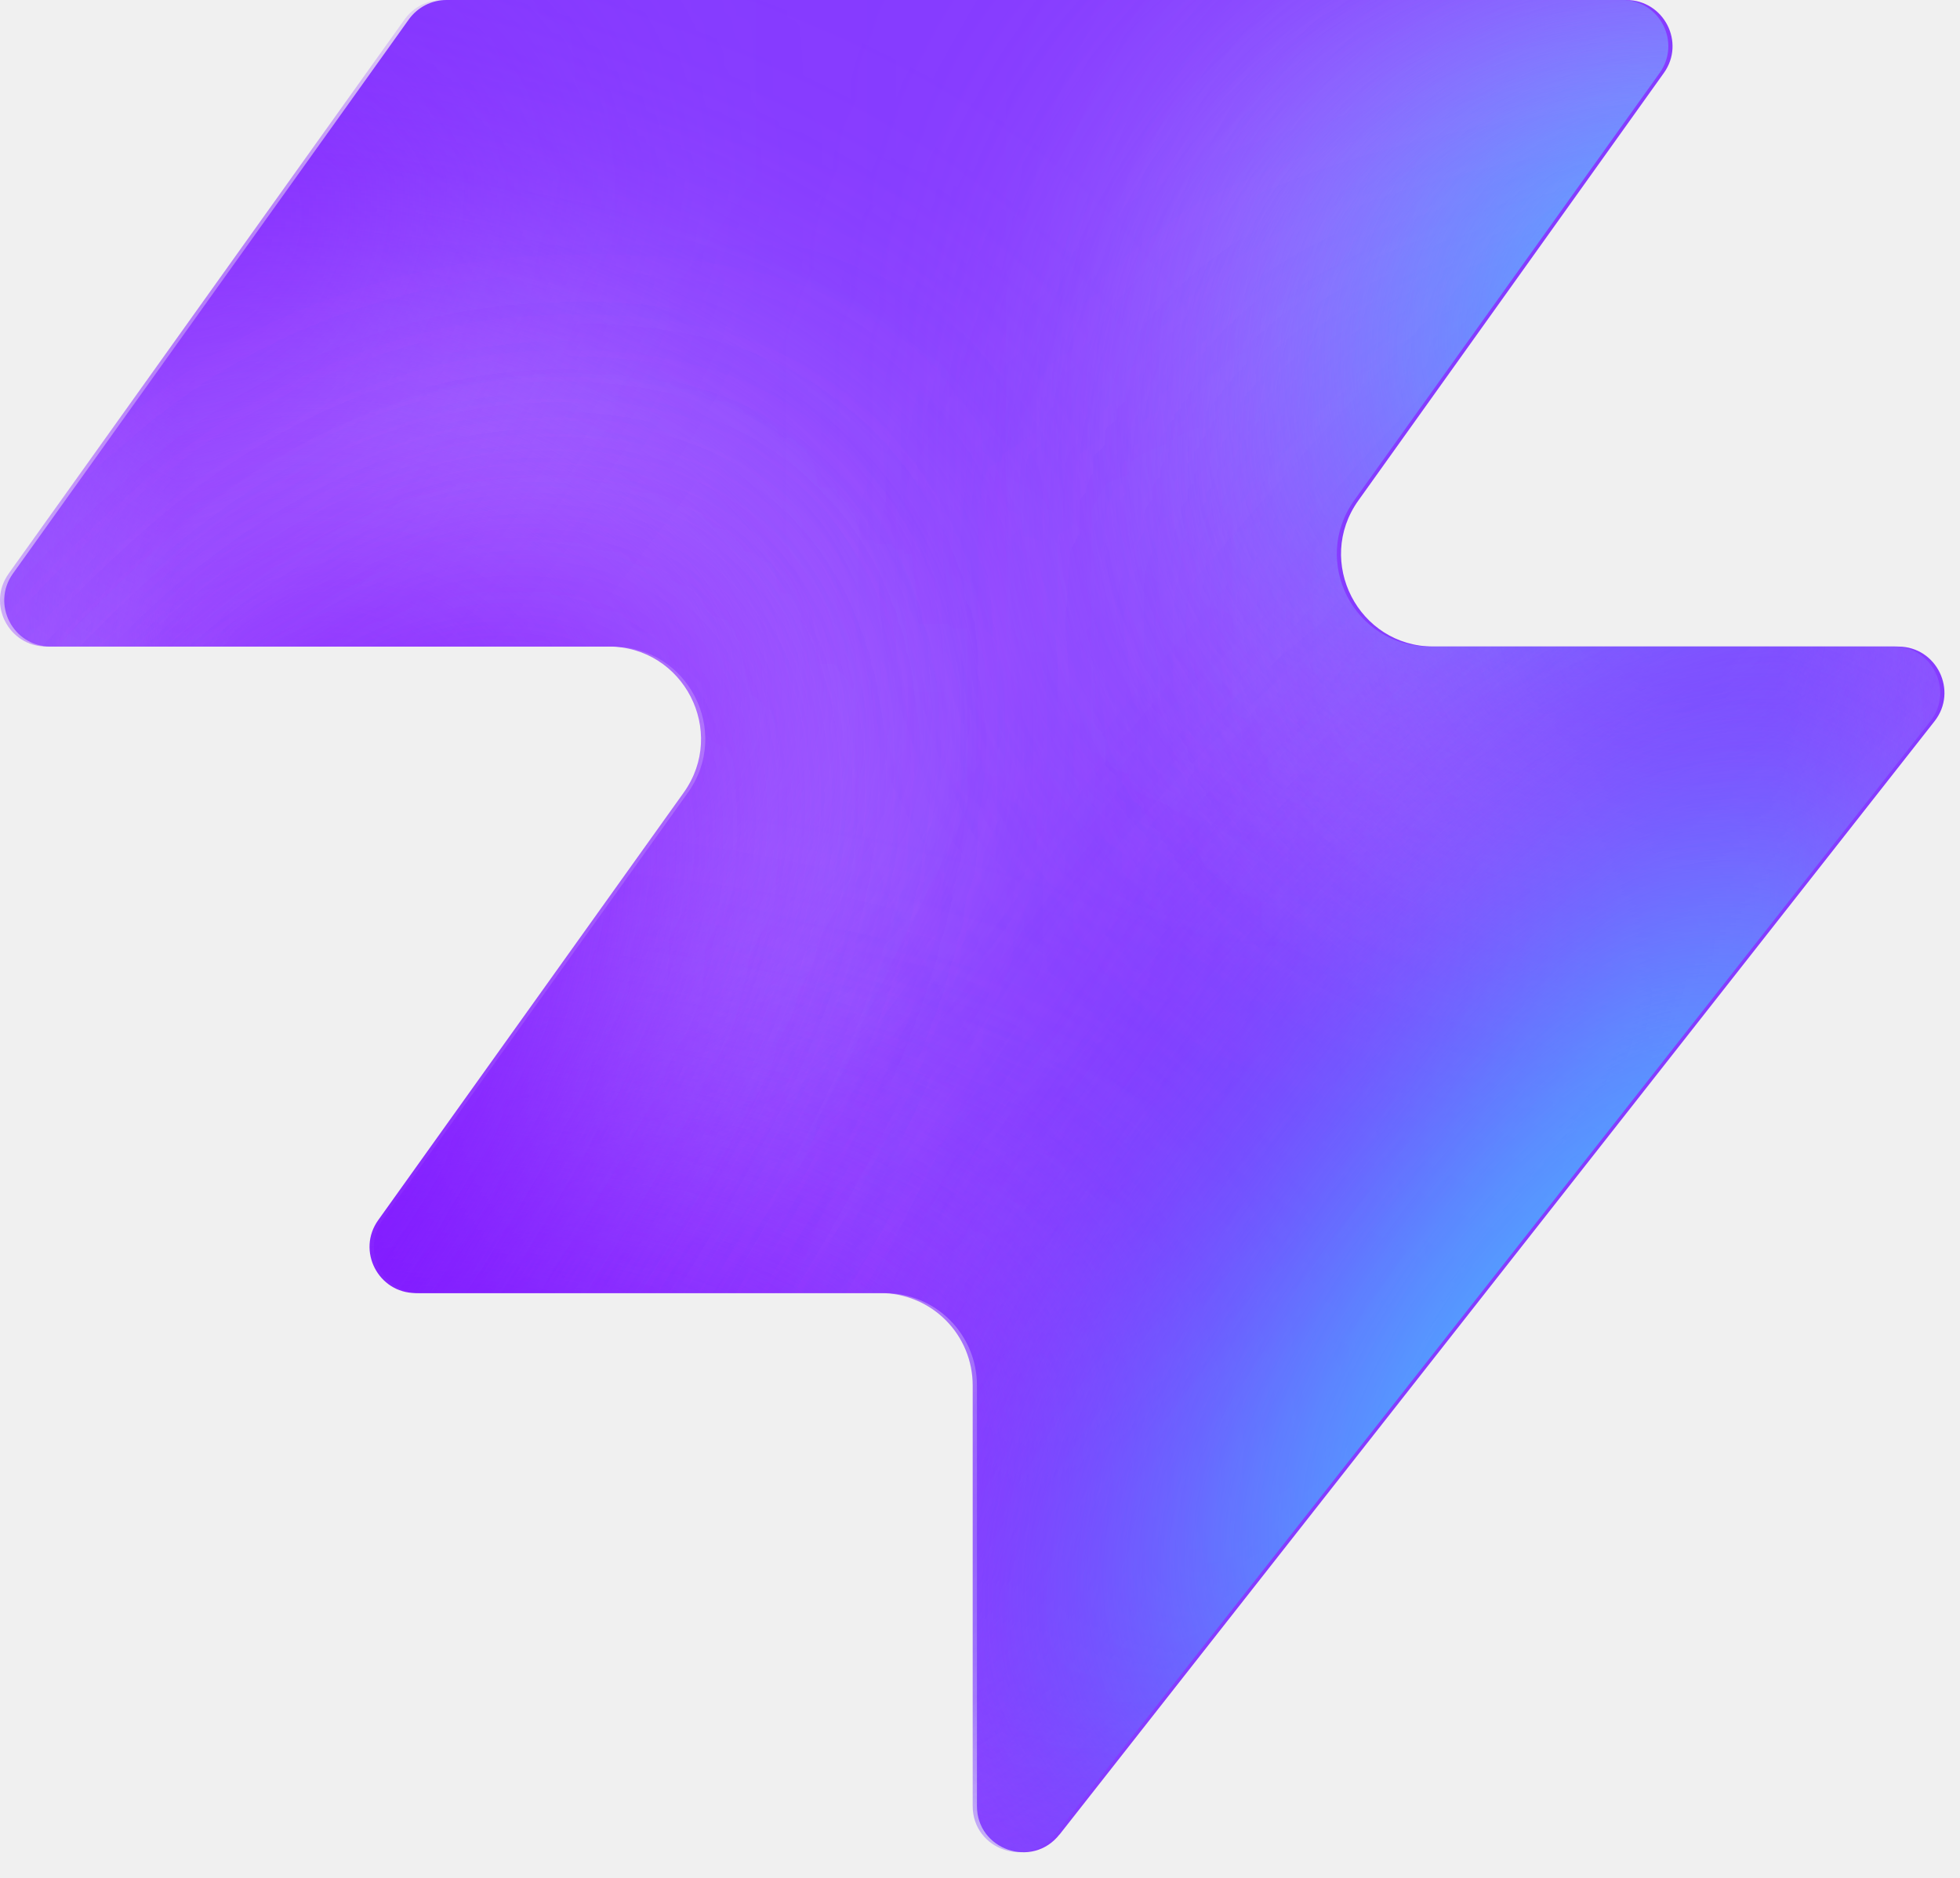
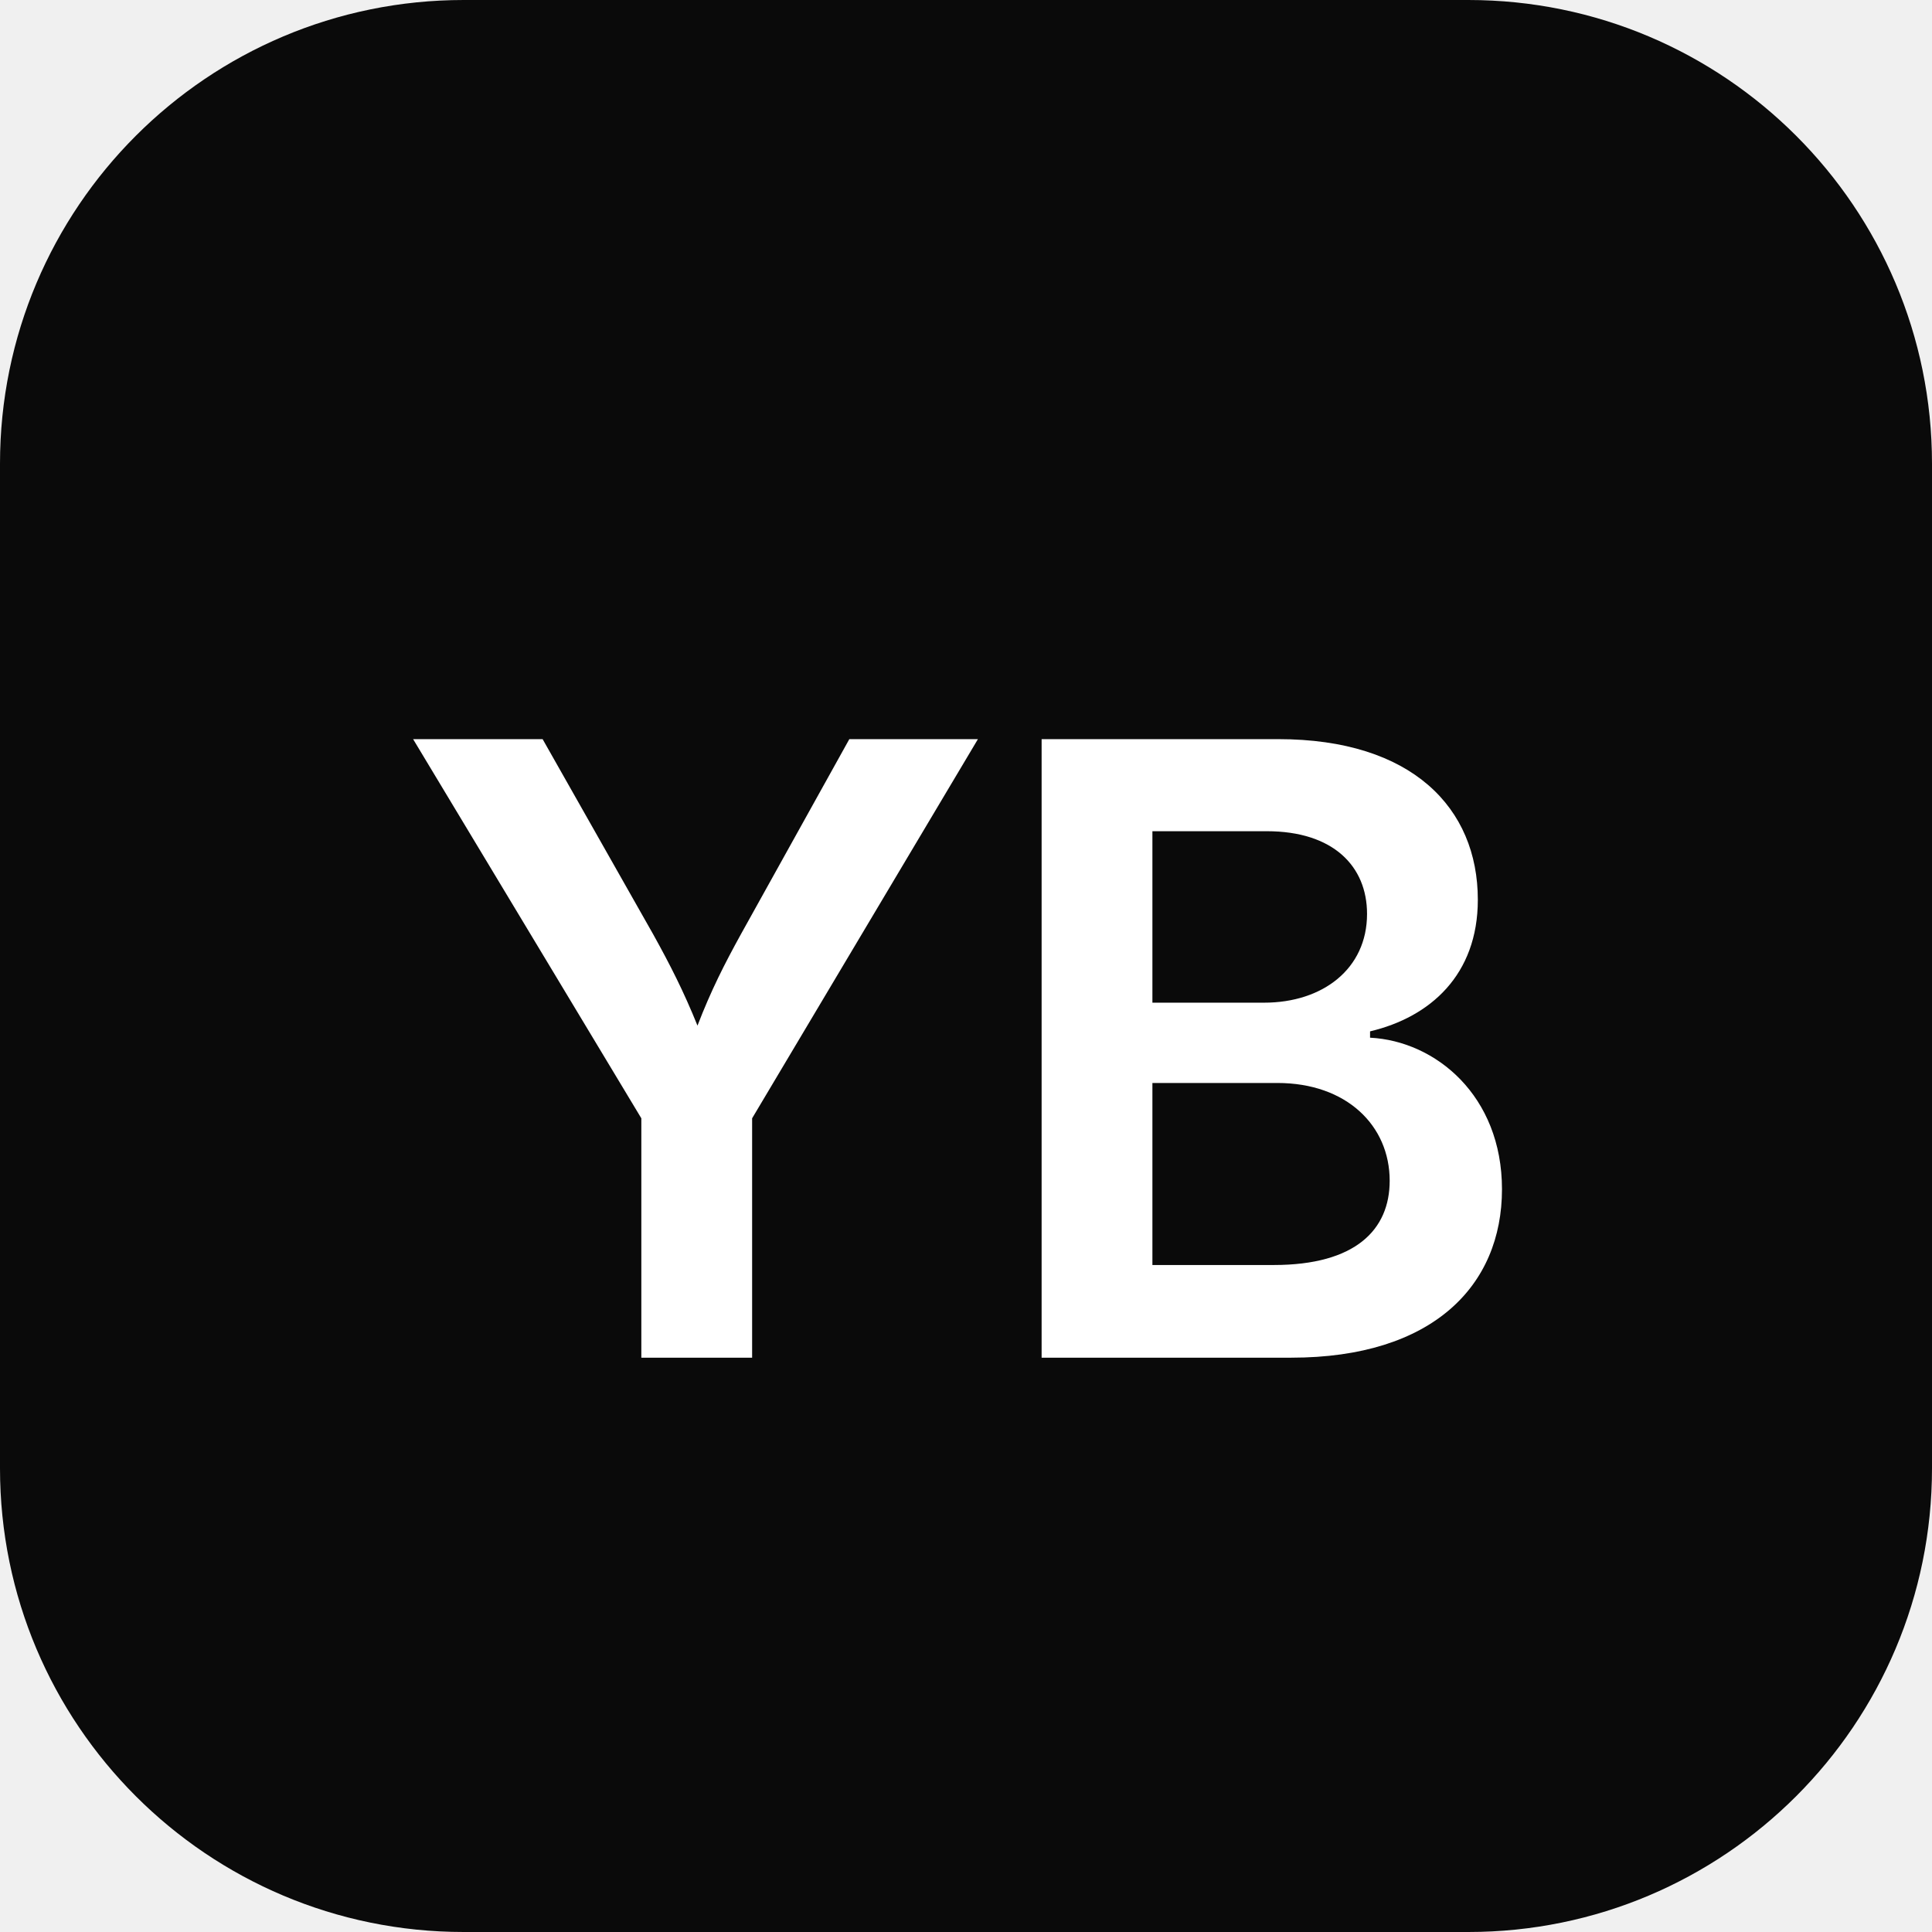
- <svg xmlns="http://www.w3.org/2000/svg" width="48" height="46" fill="none" viewBox="0 0 48 46">
-   <path fill="#863bff" d="M25.946 44.938c-.664.845-2.021.375-2.021-.698V33.937a2.26 2.26 0 0 0-2.262-2.262H10.287c-.92 0-1.456-1.04-.92-1.788l7.48-10.471c1.07-1.497 0-3.578-1.842-3.578H1.237c-.92 0-1.456-1.04-.92-1.788L10.013.474c.214-.297.556-.474.92-.474h28.894c.92 0 1.456 1.04.92 1.788l-7.48 10.471c-1.07 1.498 0 3.579 1.842 3.579h11.377c.943 0 1.473 1.088.89 1.83L25.947 44.94z" style="fill:#863bff;fill:color(display-p3 .525 .23 1);fill-opacity:1" />
-   <mask id="a" width="48" height="46" x="0" y="0" maskUnits="userSpaceOnUse" style="mask-type:alpha">
-     <path fill="#000" d="M25.842 44.938c-.664.844-2.021.375-2.021-.698V33.937a2.26 2.26 0 0 0-2.262-2.262H10.183c-.92 0-1.456-1.04-.92-1.788l7.48-10.471c1.07-1.498 0-3.579-1.842-3.579H1.133c-.92 0-1.456-1.04-.92-1.787L9.91.473c.214-.297.556-.474.92-.474h28.894c.92 0 1.456 1.04.92 1.788l-7.48 10.471c-1.07 1.498 0 3.578 1.842 3.578h11.377c.943 0 1.473 1.088.89 1.832L25.843 44.94z" style="fill:#000;fill-opacity:1" />
-   </mask>
-   <g mask="url(#a)">
-     <g filter="url(#b)">
-       <ellipse cx="5.508" cy="14.704" fill="#ede6ff" rx="5.508" ry="14.704" style="fill:#ede6ff;fill:color(display-p3 .927 .903 1);fill-opacity:1" transform="matrix(.00324 1 1 -.00324 -4.47 31.516)" />
-     </g>
-     <g filter="url(#c)">
-       <ellipse cx="10.399" cy="29.851" fill="#ede6ff" rx="10.399" ry="29.851" style="fill:#ede6ff;fill:color(display-p3 .927 .903 1);fill-opacity:1" transform="matrix(.00324 1 1 -.00324 -39.328 7.883)" />
-     </g>
-     <g filter="url(#d)">
-       <ellipse cx="5.508" cy="30.487" fill="#7e14ff" rx="5.508" ry="30.487" style="fill:#7e14ff;fill:color(display-p3 .492 .077 1);fill-opacity:1" transform="rotate(89.814 -25.913 -14.639)scale(1 -1)" />
-     </g>
-     <g filter="url(#e)">
-       <ellipse cx="5.508" cy="30.599" fill="#7e14ff" rx="5.508" ry="30.599" style="fill:#7e14ff;fill:color(display-p3 .492 .077 1);fill-opacity:1" transform="rotate(89.814 -32.644 -3.334)scale(1 -1)" />
-     </g>
-     <g filter="url(#f)">
-       <ellipse cx="5.508" cy="30.599" fill="#7e14ff" rx="5.508" ry="30.599" style="fill:#7e14ff;fill:color(display-p3 .492 .077 1);fill-opacity:1" transform="matrix(.00324 1 1 -.00324 -34.34 30.47)" />
-     </g>
-     <g filter="url(#g)">
-       <ellipse cx="14.072" cy="22.078" fill="#ede6ff" rx="14.072" ry="22.078" style="fill:#ede6ff;fill:color(display-p3 .927 .903 1);fill-opacity:1" transform="rotate(93.35 24.506 48.493)scale(-1 1)" />
-     </g>
-     <g filter="url(#h)">
-       <ellipse cx="3.47" cy="21.501" fill="#7e14ff" rx="3.47" ry="21.501" style="fill:#7e14ff;fill:color(display-p3 .492 .077 1);fill-opacity:1" transform="rotate(89.009 28.708 47.59)scale(-1 1)" />
-     </g>
-     <g filter="url(#i)">
-       <ellipse cx="3.47" cy="21.501" fill="#7e14ff" rx="3.47" ry="21.501" style="fill:#7e14ff;fill:color(display-p3 .492 .077 1);fill-opacity:1" transform="rotate(89.009 28.708 47.59)scale(-1 1)" />
-     </g>
-     <g filter="url(#j)">
-       <ellipse cx=".387" cy="8.972" fill="#7e14ff" rx="4.407" ry="29.108" style="fill:#7e14ff;fill:color(display-p3 .492 .077 1);fill-opacity:1" transform="rotate(39.51 .387 8.972)" />
-     </g>
-     <g filter="url(#k)">
-       <ellipse cx="47.523" cy="-6.092" fill="#7e14ff" rx="4.407" ry="29.108" style="fill:#7e14ff;fill:color(display-p3 .492 .077 1);fill-opacity:1" transform="rotate(37.892 47.523 -6.092)" />
-     </g>
-     <g filter="url(#l)">
-       <ellipse cx="41.412" cy="6.333" fill="#47bfff" rx="5.971" ry="9.665" style="fill:#47bfff;fill:color(display-p3 .28 .748 1);fill-opacity:1" transform="rotate(37.892 41.412 6.333)" />
-     </g>
-     <g filter="url(#m)">
-       <ellipse cx="-1.879" cy="38.332" fill="#7e14ff" rx="4.407" ry="29.108" style="fill:#7e14ff;fill:color(display-p3 .492 .077 1);fill-opacity:1" transform="rotate(37.892 -1.88 38.332)" />
-     </g>
-     <g filter="url(#n)">
-       <ellipse cx="-1.879" cy="38.332" fill="#7e14ff" rx="4.407" ry="29.108" style="fill:#7e14ff;fill:color(display-p3 .492 .077 1);fill-opacity:1" transform="rotate(37.892 -1.88 38.332)" />
-     </g>
-     <g filter="url(#o)">
-       <ellipse cx="35.651" cy="29.907" fill="#7e14ff" rx="4.407" ry="29.108" style="fill:#7e14ff;fill:color(display-p3 .492 .077 1);fill-opacity:1" transform="rotate(37.892 35.651 29.907)" />
-     </g>
-     <g filter="url(#p)">
-       <ellipse cx="38.418" cy="32.4" fill="#47bfff" rx="5.971" ry="15.297" style="fill:#47bfff;fill:color(display-p3 .28 .748 1);fill-opacity:1" transform="rotate(37.892 38.418 32.4)" />
-     </g>
-   </g>
-   <defs>
-     <filter id="b" width="60.045" height="41.654" x="-19.77" y="16.149" color-interpolation-filters="sRGB" filterUnits="userSpaceOnUse">
-       <feFlood flood-opacity="0" result="BackgroundImageFix" />
-       <feBlend in="SourceGraphic" in2="BackgroundImageFix" result="shape" />
-       <feGaussianBlur result="effect1_foregroundBlur_2002_17158" stdDeviation="7.659" />
-     </filter>
-     <filter id="c" width="90.34" height="51.437" x="-54.613" y="-7.533" color-interpolation-filters="sRGB" filterUnits="userSpaceOnUse">
-       <feFlood flood-opacity="0" result="BackgroundImageFix" />
-       <feBlend in="SourceGraphic" in2="BackgroundImageFix" result="shape" />
-       <feGaussianBlur result="effect1_foregroundBlur_2002_17158" stdDeviation="7.659" />
-     </filter>
-     <filter id="d" width="79.355" height="29.4" x="-49.64" y="2.03" color-interpolation-filters="sRGB" filterUnits="userSpaceOnUse">
-       <feFlood flood-opacity="0" result="BackgroundImageFix" />
-       <feBlend in="SourceGraphic" in2="BackgroundImageFix" result="shape" />
-       <feGaussianBlur result="effect1_foregroundBlur_2002_17158" stdDeviation="4.596" />
-     </filter>
-     <filter id="e" width="79.579" height="29.4" x="-45.045" y="20.029" color-interpolation-filters="sRGB" filterUnits="userSpaceOnUse">
-       <feFlood flood-opacity="0" result="BackgroundImageFix" />
-       <feBlend in="SourceGraphic" in2="BackgroundImageFix" result="shape" />
-       <feGaussianBlur result="effect1_foregroundBlur_2002_17158" stdDeviation="4.596" />
-     </filter>
-     <filter id="f" width="79.579" height="29.4" x="-43.513" y="21.178" color-interpolation-filters="sRGB" filterUnits="userSpaceOnUse">
-       <feFlood flood-opacity="0" result="BackgroundImageFix" />
-       <feBlend in="SourceGraphic" in2="BackgroundImageFix" result="shape" />
-       <feGaussianBlur result="effect1_foregroundBlur_2002_17158" stdDeviation="4.596" />
-     </filter>
-     <filter id="g" width="74.749" height="58.852" x="15.756" y="-17.901" color-interpolation-filters="sRGB" filterUnits="userSpaceOnUse">
-       <feFlood flood-opacity="0" result="BackgroundImageFix" />
-       <feBlend in="SourceGraphic" in2="BackgroundImageFix" result="shape" />
-       <feGaussianBlur result="effect1_foregroundBlur_2002_17158" stdDeviation="7.659" />
-     </filter>
-     <filter id="h" width="61.377" height="25.362" x="23.548" y="2.284" color-interpolation-filters="sRGB" filterUnits="userSpaceOnUse">
-       <feFlood flood-opacity="0" result="BackgroundImageFix" />
-       <feBlend in="SourceGraphic" in2="BackgroundImageFix" result="shape" />
-       <feGaussianBlur result="effect1_foregroundBlur_2002_17158" stdDeviation="4.596" />
-     </filter>
-     <filter id="i" width="61.377" height="25.362" x="23.548" y="2.284" color-interpolation-filters="sRGB" filterUnits="userSpaceOnUse">
-       <feFlood flood-opacity="0" result="BackgroundImageFix" />
-       <feBlend in="SourceGraphic" in2="BackgroundImageFix" result="shape" />
-       <feGaussianBlur result="effect1_foregroundBlur_2002_17158" stdDeviation="4.596" />
-     </filter>
-     <filter id="j" width="56.045" height="63.649" x="-27.636" y="-22.853" color-interpolation-filters="sRGB" filterUnits="userSpaceOnUse">
-       <feFlood flood-opacity="0" result="BackgroundImageFix" />
-       <feBlend in="SourceGraphic" in2="BackgroundImageFix" result="shape" />
-       <feGaussianBlur result="effect1_foregroundBlur_2002_17158" stdDeviation="4.596" />
-     </filter>
-     <filter id="k" width="54.814" height="64.646" x="20.116" y="-38.415" color-interpolation-filters="sRGB" filterUnits="userSpaceOnUse">
-       <feFlood flood-opacity="0" result="BackgroundImageFix" />
-       <feBlend in="SourceGraphic" in2="BackgroundImageFix" result="shape" />
-       <feGaussianBlur result="effect1_foregroundBlur_2002_17158" stdDeviation="4.596" />
-     </filter>
-     <filter id="l" width="33.541" height="35.313" x="24.641" y="-11.323" color-interpolation-filters="sRGB" filterUnits="userSpaceOnUse">
-       <feFlood flood-opacity="0" result="BackgroundImageFix" />
-       <feBlend in="SourceGraphic" in2="BackgroundImageFix" result="shape" />
-       <feGaussianBlur result="effect1_foregroundBlur_2002_17158" stdDeviation="4.596" />
-     </filter>
-     <filter id="m" width="54.814" height="64.646" x="-29.286" y="6.009" color-interpolation-filters="sRGB" filterUnits="userSpaceOnUse">
-       <feFlood flood-opacity="0" result="BackgroundImageFix" />
-       <feBlend in="SourceGraphic" in2="BackgroundImageFix" result="shape" />
-       <feGaussianBlur result="effect1_foregroundBlur_2002_17158" stdDeviation="4.596" />
-     </filter>
-     <filter id="n" width="54.814" height="64.646" x="-29.286" y="6.009" color-interpolation-filters="sRGB" filterUnits="userSpaceOnUse">
-       <feFlood flood-opacity="0" result="BackgroundImageFix" />
-       <feBlend in="SourceGraphic" in2="BackgroundImageFix" result="shape" />
-       <feGaussianBlur result="effect1_foregroundBlur_2002_17158" stdDeviation="4.596" />
-     </filter>
-     <filter id="o" width="54.814" height="64.646" x="8.244" y="-2.416" color-interpolation-filters="sRGB" filterUnits="userSpaceOnUse">
-       <feFlood flood-opacity="0" result="BackgroundImageFix" />
-       <feBlend in="SourceGraphic" in2="BackgroundImageFix" result="shape" />
-       <feGaussianBlur result="effect1_foregroundBlur_2002_17158" stdDeviation="4.596" />
-     </filter>
-     <filter id="p" width="39.409" height="43.623" x="18.713" y="10.588" color-interpolation-filters="sRGB" filterUnits="userSpaceOnUse">
-       <feFlood flood-opacity="0" result="BackgroundImageFix" />
-       <feBlend in="SourceGraphic" in2="BackgroundImageFix" result="shape" />
-       <feGaussianBlur result="effect1_foregroundBlur_2002_17158" stdDeviation="4.596" />
-     </filter>
-   </defs>
+ <svg xmlns="http://www.w3.org/2000/svg" viewBox="0 0 100 100">
+   <rect width="100" height="100" rx="24" fill="#0A0A0A" />
+   <text x="50%" y="54%" dominant-baseline="middle" text-anchor="middle" font-family="Inter, sans-serif" font-weight="600" font-size="44" fill="#FFFFFF" letter-spacing="-1">YB</text>
</svg>
